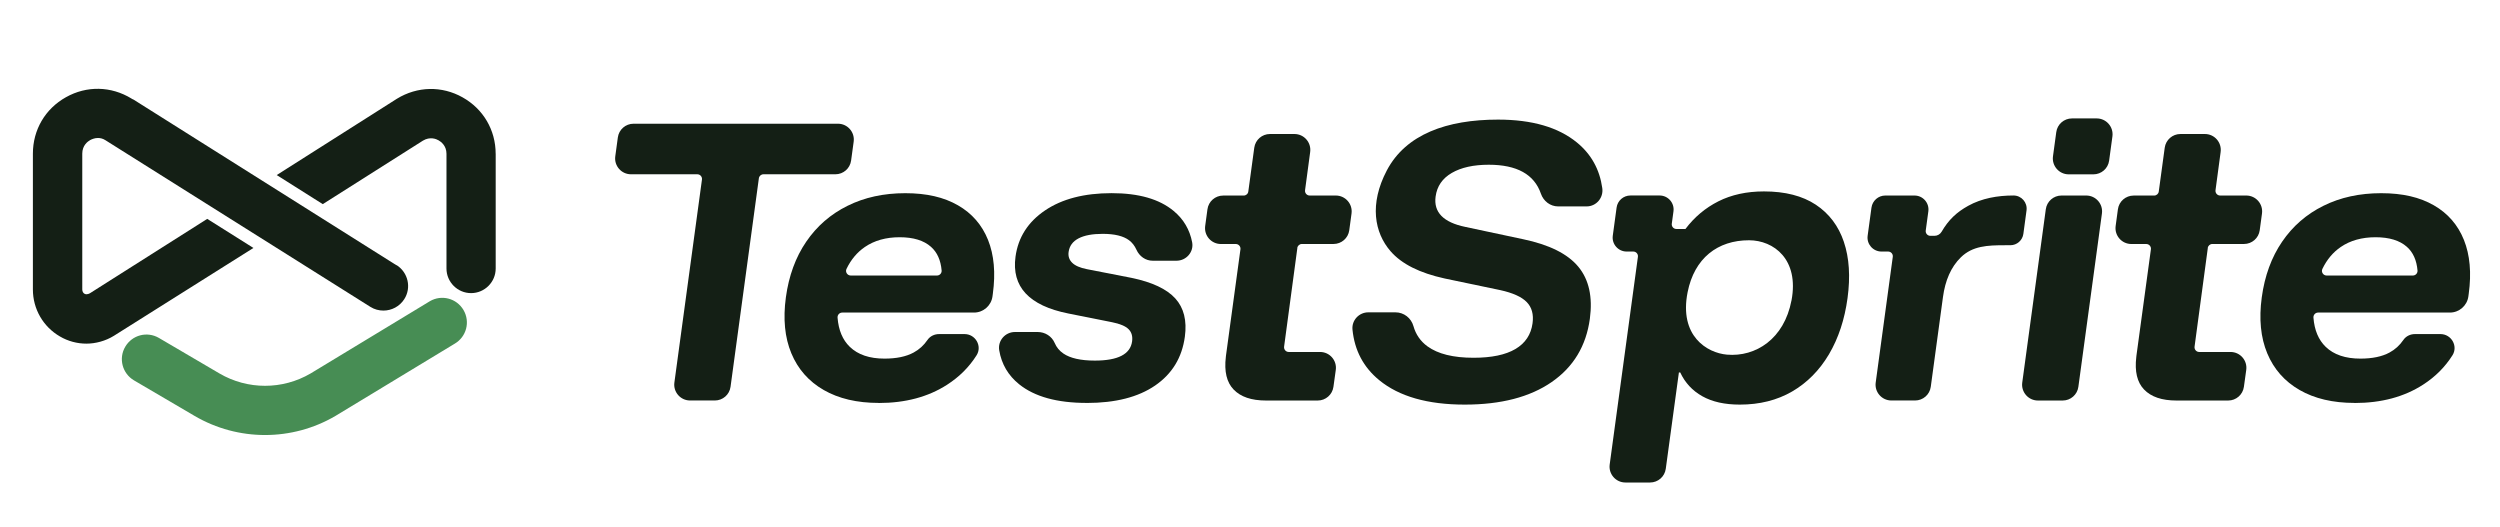
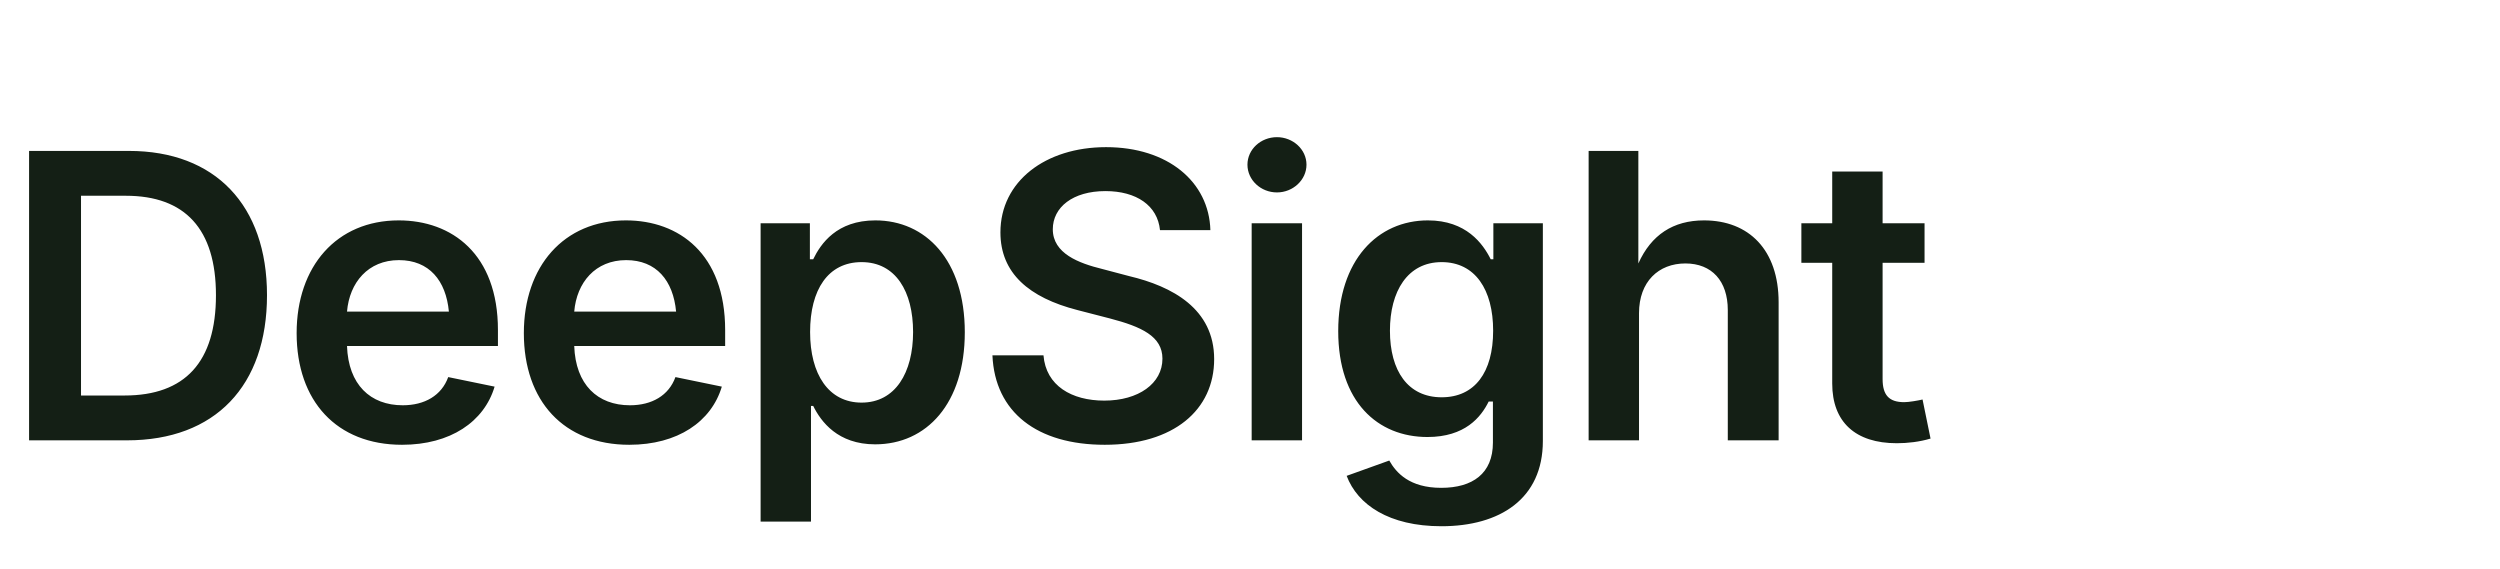
- <svg xmlns="http://www.w3.org/2000/svg" width="304" height="64" viewBox="0 0 304 64" fill="none">
-   <path d="M32.236 52.899C29.272 52.899 26.316 52.127 23.668 50.579L16.304 46.259C14.872 45.423 14.392 43.583 15.228 42.167C16.064 40.735 17.888 40.255 19.32 41.091L26.684 45.411C30.104 47.415 34.352 47.415 37.772 45.411L52.272 36.627C53.692 35.791 55.528 36.271 56.364 37.703C57.2 39.135 56.72 40.959 55.288 41.795L40.788 50.579C38.152 52.127 35.188 52.899 32.22 52.899H32.236Z" fill="#478D54" />
-   <path d="M48.204 32.251L16.244 12.115C16.244 12.115 16.116 12.051 16.052 12.027L15.976 11.975C13.504 10.467 10.54 10.403 8.016 11.823C5.496 13.231 4 15.791 4 18.679V35.207C4 37.563 5.244 39.731 7.284 40.911C8.272 41.495 9.4 41.787 10.504 41.787C11.608 41.787 12.824 41.471 13.848 40.835L30.816 30.151L25.2 26.615L10.968 35.639C10.968 35.639 10.612 35.879 10.308 35.739C10.104 35.651 10.004 35.423 10.004 35.195V18.679C10.004 17.679 10.676 17.195 10.968 17.031C11.144 16.943 11.488 16.779 11.904 16.779C12.184 16.779 12.5 16.843 12.816 17.047L45.032 37.311C45.528 37.627 46.084 37.767 46.628 37.767C47.616 37.767 48.592 37.271 49.164 36.371C50.052 34.975 49.62 33.127 48.228 32.239L48.204 32.251Z" fill="#141F15" />
-   <path d="M60.272 18.691C60.272 15.815 58.764 13.243 56.244 11.835C53.736 10.427 50.756 10.479 48.26 12.011L33.648 21.287L39.248 24.823L51.428 17.103C52.288 16.583 53.052 16.899 53.328 17.063C53.62 17.227 54.292 17.711 54.292 18.699V32.651C54.292 34.299 55.636 35.643 57.284 35.643C58.932 35.643 60.276 34.299 60.276 32.651V18.691H60.272Z" fill="#141F15" />
-   <path d="M245.906 46.516L248.77 25.444C248.898 24.488 249.714 23.776 250.678 23.776H253.686C254.854 23.776 255.754 24.808 255.594 25.964L252.73 47.036C252.602 47.992 251.786 48.704 250.822 48.704H247.814C246.646 48.704 245.746 47.672 245.906 46.516Z" fill="#141F15" />
-   <path d="M256.87 16.588L256.47 19.532C256.342 20.488 255.526 21.2 254.558 21.2H251.554C250.386 21.2 249.486 20.168 249.642 19.012L250.042 16.068C250.17 15.112 250.986 14.4 251.954 14.4H254.958C256.126 14.4 257.026 15.432 256.87 16.588Z" fill="#141F15" />
-   <path d="M106.858 48.996C104.214 48.996 101.982 48.472 100.162 47.424C98.342 46.376 97.03 44.888 96.23 42.968C95.43 41.048 95.206 38.776 95.562 36.16C95.918 33.544 96.742 31.288 98.034 29.396C99.326 27.5 101.002 26.044 103.066 25.024C105.126 24 107.466 23.492 110.082 23.492C112.698 23.492 114.778 23.984 116.486 24.964C118.194 25.944 119.41 27.348 120.146 29.176C120.878 31.004 121.074 33.184 120.73 35.716L120.686 36.044C120.534 37.168 119.574 38.008 118.438 38.008H102.414C102.082 38.008 101.822 38.292 101.846 38.624C101.966 40.148 102.462 41.332 103.338 42.176C104.326 43.132 105.734 43.608 107.558 43.608C109.002 43.608 110.182 43.364 111.09 42.872C111.774 42.504 112.338 41.992 112.786 41.332C113.098 40.876 113.634 40.624 114.186 40.624H117.294C118.614 40.624 119.458 42.08 118.754 43.2C117.854 44.628 116.662 45.82 115.178 46.776C112.878 48.26 110.106 49.004 106.862 49.004L106.858 48.996ZM103.446 33.504H113.934C114.266 33.504 114.53 33.22 114.502 32.892C114.394 31.64 113.962 30.68 113.206 30.012C112.33 29.236 111.062 28.848 109.398 28.848C107.734 28.848 106.326 29.244 105.17 30.032C104.226 30.676 103.478 31.568 102.934 32.7C102.754 33.072 103.038 33.504 103.45 33.504H103.446Z" fill="#141F15" />
-   <path d="M286.326 48.996C283.682 48.996 281.45 48.472 279.63 47.424C277.81 46.376 276.498 44.888 275.698 42.968C274.898 41.048 274.674 38.776 275.03 36.16C275.386 33.544 276.21 31.288 277.502 29.396C278.794 27.5 280.47 26.044 282.534 25.024C284.594 24 286.934 23.492 289.55 23.492C292.166 23.492 294.246 23.984 295.954 24.964C297.662 25.944 298.878 27.348 299.614 29.176C300.346 31.004 300.542 33.184 300.198 35.716L300.154 36.044C300.002 37.168 299.042 38.008 297.906 38.008H281.882C281.55 38.008 281.29 38.292 281.314 38.624C281.434 40.148 281.93 41.332 282.806 42.176C283.794 43.132 285.202 43.608 287.026 43.608C288.47 43.608 289.65 43.364 290.558 42.872C291.242 42.504 291.806 41.992 292.254 41.332C292.566 40.876 293.102 40.624 293.654 40.624H296.762C298.082 40.624 298.926 42.08 298.222 43.2C297.322 44.628 296.13 45.82 294.646 46.776C292.346 48.26 289.574 49.004 286.33 49.004L286.326 48.996ZM282.914 33.504H293.402C293.734 33.504 293.998 33.22 293.97 32.892C293.862 31.64 293.43 30.68 292.674 30.012C291.798 29.236 290.53 28.848 288.866 28.848C287.202 28.848 285.794 29.244 284.638 30.032C283.694 30.676 282.946 31.568 282.402 32.7C282.222 33.072 282.506 33.504 282.918 33.504H282.914Z" fill="#141F15" />
-   <path d="M132.146 48.996C128.55 48.996 125.81 48.24 123.93 46.728C122.598 45.656 121.79 44.28 121.506 42.604C121.306 41.436 122.226 40.372 123.414 40.372H126.186C127.078 40.372 127.902 40.888 128.25 41.708C128.474 42.236 128.826 42.66 129.306 42.988C130.142 43.56 131.418 43.848 133.134 43.848C135.942 43.848 137.45 43.072 137.662 41.516C137.746 40.888 137.602 40.392 137.23 40.024C136.858 39.656 136.194 39.376 135.238 39.184L129.906 38.12C125.13 37.168 122.99 34.864 123.486 31.212C123.806 28.868 124.998 26.996 127.07 25.592C129.142 24.188 131.838 23.488 135.166 23.488C138.494 23.488 140.982 24.212 142.722 25.656C143.922 26.652 144.67 27.924 144.966 29.464C145.19 30.632 144.254 31.704 143.062 31.704H140.166C139.294 31.704 138.546 31.16 138.19 30.364C137.974 29.884 137.674 29.5 137.29 29.212C136.598 28.696 135.53 28.436 134.086 28.436C132.834 28.436 131.854 28.62 131.15 28.988C130.446 29.356 130.042 29.908 129.942 30.644C129.87 31.16 130.018 31.6 130.378 31.952C130.738 32.308 131.33 32.564 132.154 32.728L137.61 33.792C140.102 34.312 141.87 35.14 142.914 36.288C143.958 37.436 144.346 38.984 144.078 40.948C143.734 43.484 142.53 45.46 140.47 46.876C138.41 48.292 135.638 49 132.15 49L132.146 48.996Z" fill="#141F15" />
-   <path d="M83.914 48.7C82.746 48.7 81.846 47.668 82.006 46.512L85.358 21.836C85.406 21.496 85.138 21.192 84.798 21.192H76.726C75.558 21.192 74.658 20.16 74.818 19.004L75.13 16.712C75.258 15.756 76.074 15.044 77.038 15.044H101.898C103.066 15.044 103.966 16.076 103.806 17.232L103.494 19.524C103.366 20.48 102.55 21.192 101.586 21.192H92.838C92.554 21.192 92.314 21.4 92.278 21.684L88.834 47.032C88.706 47.988 87.89 48.7 86.926 48.7H83.914Z" fill="#141F15" />
-   <path d="M157.758 30.16L156.146 42.156C156.102 42.496 156.366 42.8 156.706 42.8H160.522C161.69 42.8 162.594 43.832 162.43 44.992L162.146 47.04C162.014 47.992 161.198 48.704 160.238 48.704H153.95C152.174 48.704 150.858 48.26 149.998 47.356C149.166 46.484 148.85 45.172 149.062 43.404C149.062 43.344 149.074 43.28 149.082 43.22L150.838 30.316C150.886 29.976 150.618 29.672 150.278 29.672H148.462C147.294 29.672 146.394 28.644 146.55 27.484L146.826 25.448C146.954 24.492 147.77 23.78 148.738 23.78H151.234C151.518 23.78 151.758 23.572 151.794 23.288L152.518 17.964C152.65 17.008 153.462 16.296 154.426 16.296H157.406C158.574 16.296 159.47 17.324 159.318 18.48L158.694 23.132C158.65 23.472 158.914 23.776 159.254 23.776H162.434C163.602 23.776 164.502 24.804 164.346 25.964L164.07 28C163.942 28.956 163.126 29.668 162.158 29.668H158.31C158.026 29.668 157.786 29.88 157.75 30.16H157.758Z" fill="#141F15" />
-   <path d="M268.47 30.16L266.858 42.156C266.814 42.496 267.078 42.8 267.418 42.8H271.234C272.402 42.8 273.306 43.832 273.142 44.992L272.858 47.04C272.726 47.992 271.91 48.704 270.95 48.704H264.662C262.886 48.704 261.57 48.26 260.71 47.356C259.878 46.484 259.562 45.172 259.774 43.404C259.774 43.344 259.786 43.28 259.794 43.22L261.55 30.316C261.598 29.976 261.33 29.672 260.99 29.672H259.174C258.006 29.672 257.106 28.644 257.262 27.484L257.538 25.448C257.666 24.492 258.482 23.78 259.45 23.78H261.946C262.23 23.78 262.47 23.572 262.506 23.288L263.23 17.964C263.362 17.008 264.174 16.296 265.138 16.296H268.118C269.286 16.296 270.182 17.324 270.03 18.48L269.406 23.132C269.362 23.472 269.626 23.776 269.966 23.776H273.146C274.314 23.776 275.214 24.804 275.058 25.964L274.782 28C274.654 28.956 273.838 29.668 272.87 29.668H269.022C268.738 29.668 268.498 29.88 268.462 30.16H268.47Z" fill="#141F15" />
-   <path d="M178.114 49.2C173.598 49.2 170.134 48.212 167.714 46.228C165.798 44.66 164.714 42.612 164.462 40.08C164.35 38.952 165.254 37.98 166.386 37.98H169.69C170.718 37.98 171.602 38.676 171.878 39.664C172.154 40.652 172.726 41.496 173.574 42.112C174.846 43.04 176.714 43.504 179.182 43.504C181.37 43.504 183.066 43.152 184.27 42.444C185.474 41.736 186.17 40.692 186.358 39.308C186.506 38.228 186.27 37.368 185.65 36.732C185.03 36.096 183.954 35.612 182.422 35.276L175.674 33.864C172.634 33.2 170.442 32.1 169.102 30.56C167.122 28.292 166.494 24.804 168.634 20.732C170.954 16.32 175.95 14.544 182.162 14.544C186.29 14.544 189.486 15.472 191.754 17.328C193.49 18.748 194.518 20.596 194.838 22.876C195.002 24.048 194.114 25.1 192.93 25.1H189.474C188.51 25.1 187.69 24.464 187.374 23.552C186.566 21.204 184.454 20.032 181.038 20.032C179.182 20.032 177.682 20.364 176.538 21.028C175.394 21.692 174.738 22.648 174.57 23.896C174.31 25.808 175.514 27.04 178.182 27.592L185.21 29.088C188.386 29.752 190.626 30.868 191.922 32.432C193.218 33.996 193.686 36.108 193.326 38.768C192.878 42.064 191.33 44.628 188.686 46.456C186.042 48.284 182.518 49.2 178.114 49.2Z" fill="#141F15" />
-   <path d="M224.218 29.42C223.566 27.484 222.43 25.972 220.802 24.892C219.174 23.816 217.074 23.276 214.502 23.276C212.398 23.276 210.546 23.68 208.958 24.48C207.366 25.284 206.03 26.408 204.95 27.844H203.85C203.506 27.844 203.242 27.54 203.29 27.2L203.494 25.7C203.634 24.68 202.838 23.772 201.81 23.772H198.262C197.41 23.772 196.69 24.4 196.578 25.244L196.114 28.66C195.974 29.68 196.77 30.588 197.798 30.588H198.61C198.954 30.588 199.218 30.892 199.17 31.232L195.738 56.484C195.582 57.64 196.482 58.672 197.646 58.672H200.65C201.614 58.672 202.43 57.96 202.558 57.004L204.154 45.292H204.318C204.898 46.54 205.79 47.504 207.002 48.184C208.214 48.864 209.73 49.2 211.558 49.2C213.97 49.2 216.09 48.668 217.926 47.604C219.758 46.536 221.25 45.028 222.406 43.076C223.558 41.12 224.31 38.844 224.662 36.24C225.014 33.64 224.87 31.364 224.218 29.428V29.42ZM217.842 36.54C216.954 41.212 213.494 43.428 209.994 43.124C207.578 42.912 204.158 40.856 205.214 35.532C206.034 31.396 208.858 29.216 212.682 29.216C215.678 29.216 218.794 31.528 217.846 36.54H217.842Z" fill="#141F15" />
-   <path d="M228.086 46.516L230.162 31.232C230.21 30.892 229.942 30.588 229.602 30.588H228.79C227.758 30.588 226.966 29.68 227.106 28.66L227.57 25.248C227.686 24.404 228.406 23.776 229.254 23.776H232.802C233.834 23.776 234.626 24.684 234.486 25.704L234.17 28.032C234.122 28.372 234.39 28.676 234.73 28.676H235.234C235.59 28.676 235.922 28.484 236.102 28.176C236.942 26.728 237.93 25.804 239.33 25.028C240.982 24.112 242.898 23.772 244.842 23.772C245.81 23.772 246.554 24.624 246.426 25.584L246.042 28.436C245.934 29.228 245.258 29.82 244.458 29.82H243.818C241.658 29.82 239.866 29.9 238.438 31.292C237.226 32.476 236.538 34.116 236.266 36.112L234.782 47.032C234.654 47.988 233.838 48.7 232.874 48.7H229.994C228.826 48.7 227.926 47.668 228.086 46.512V46.516Z" fill="#141F15" />
+ <svg xmlns="http://www.w3.org/2000/svg" width="176" height="40" viewBox="0 0 176 40" fill="none" role="img" aria-label="DeepSight">
+   <text x="0" y="31" fill="#141F15" font-family="'Space Grotesk', 'Inter', system-ui, sans-serif" font-size="28" font-weight="600" letter-spacing="-0.02em">DeepSight</text>
</svg>
